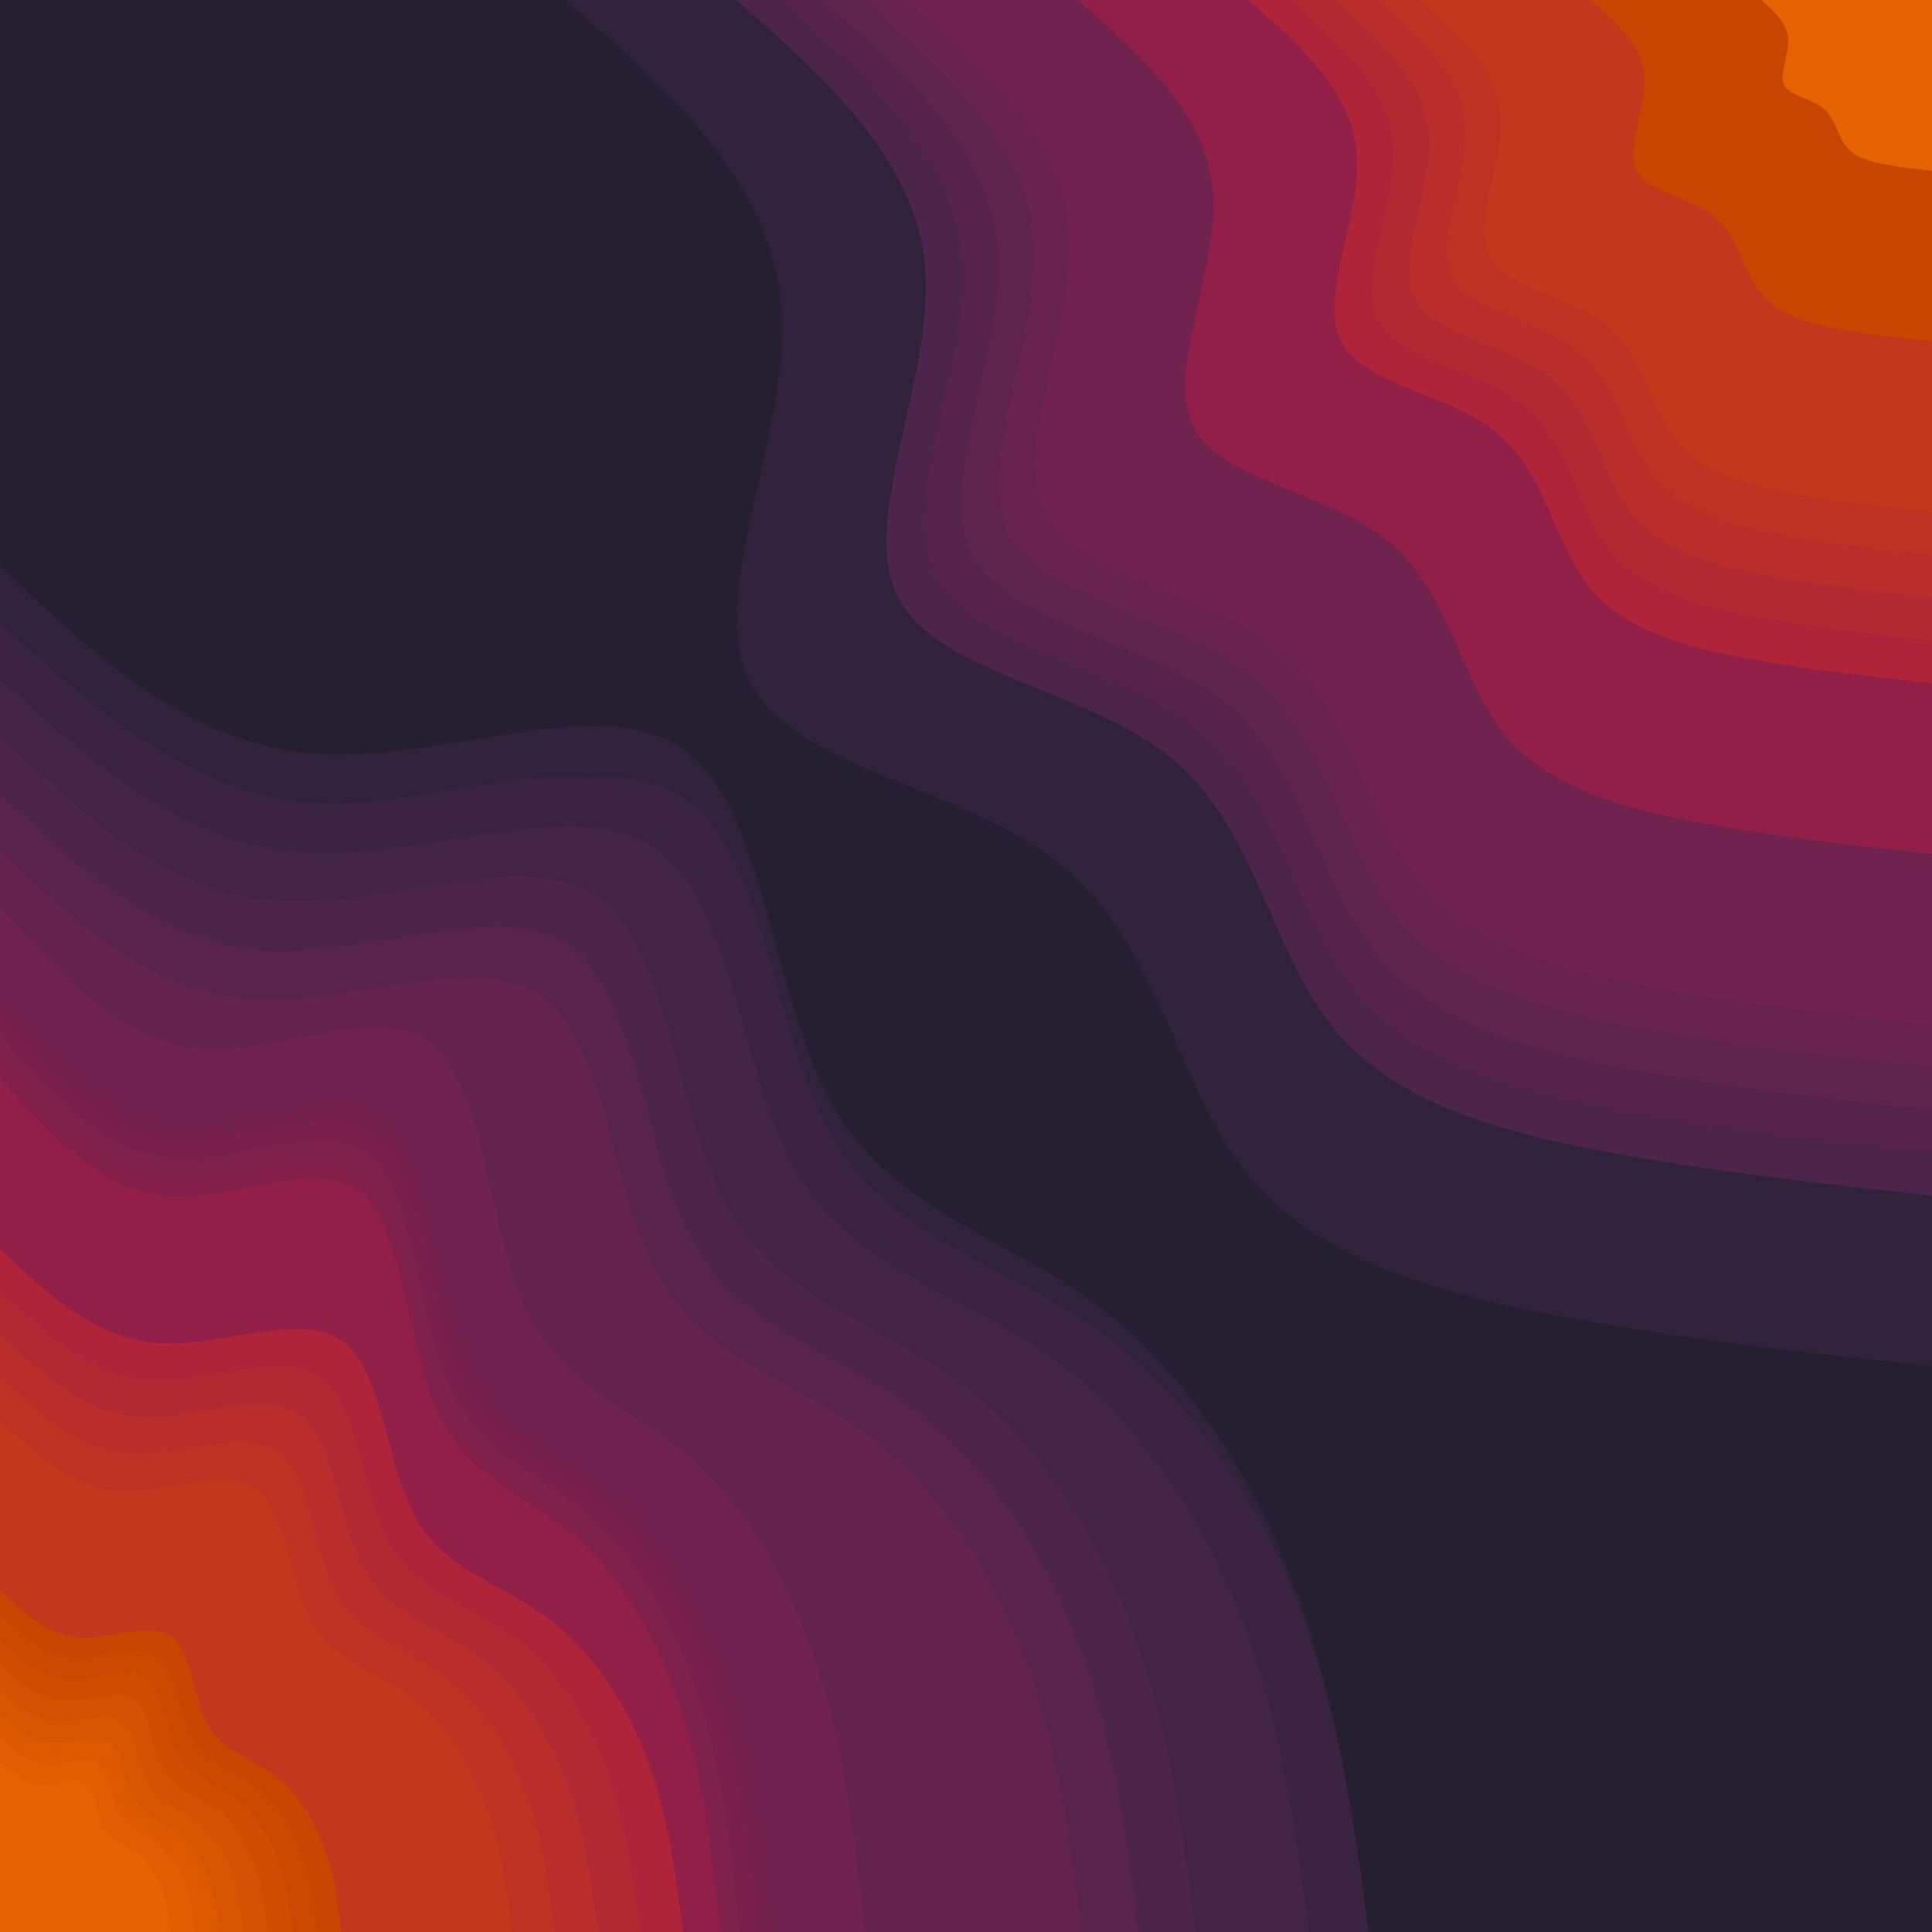
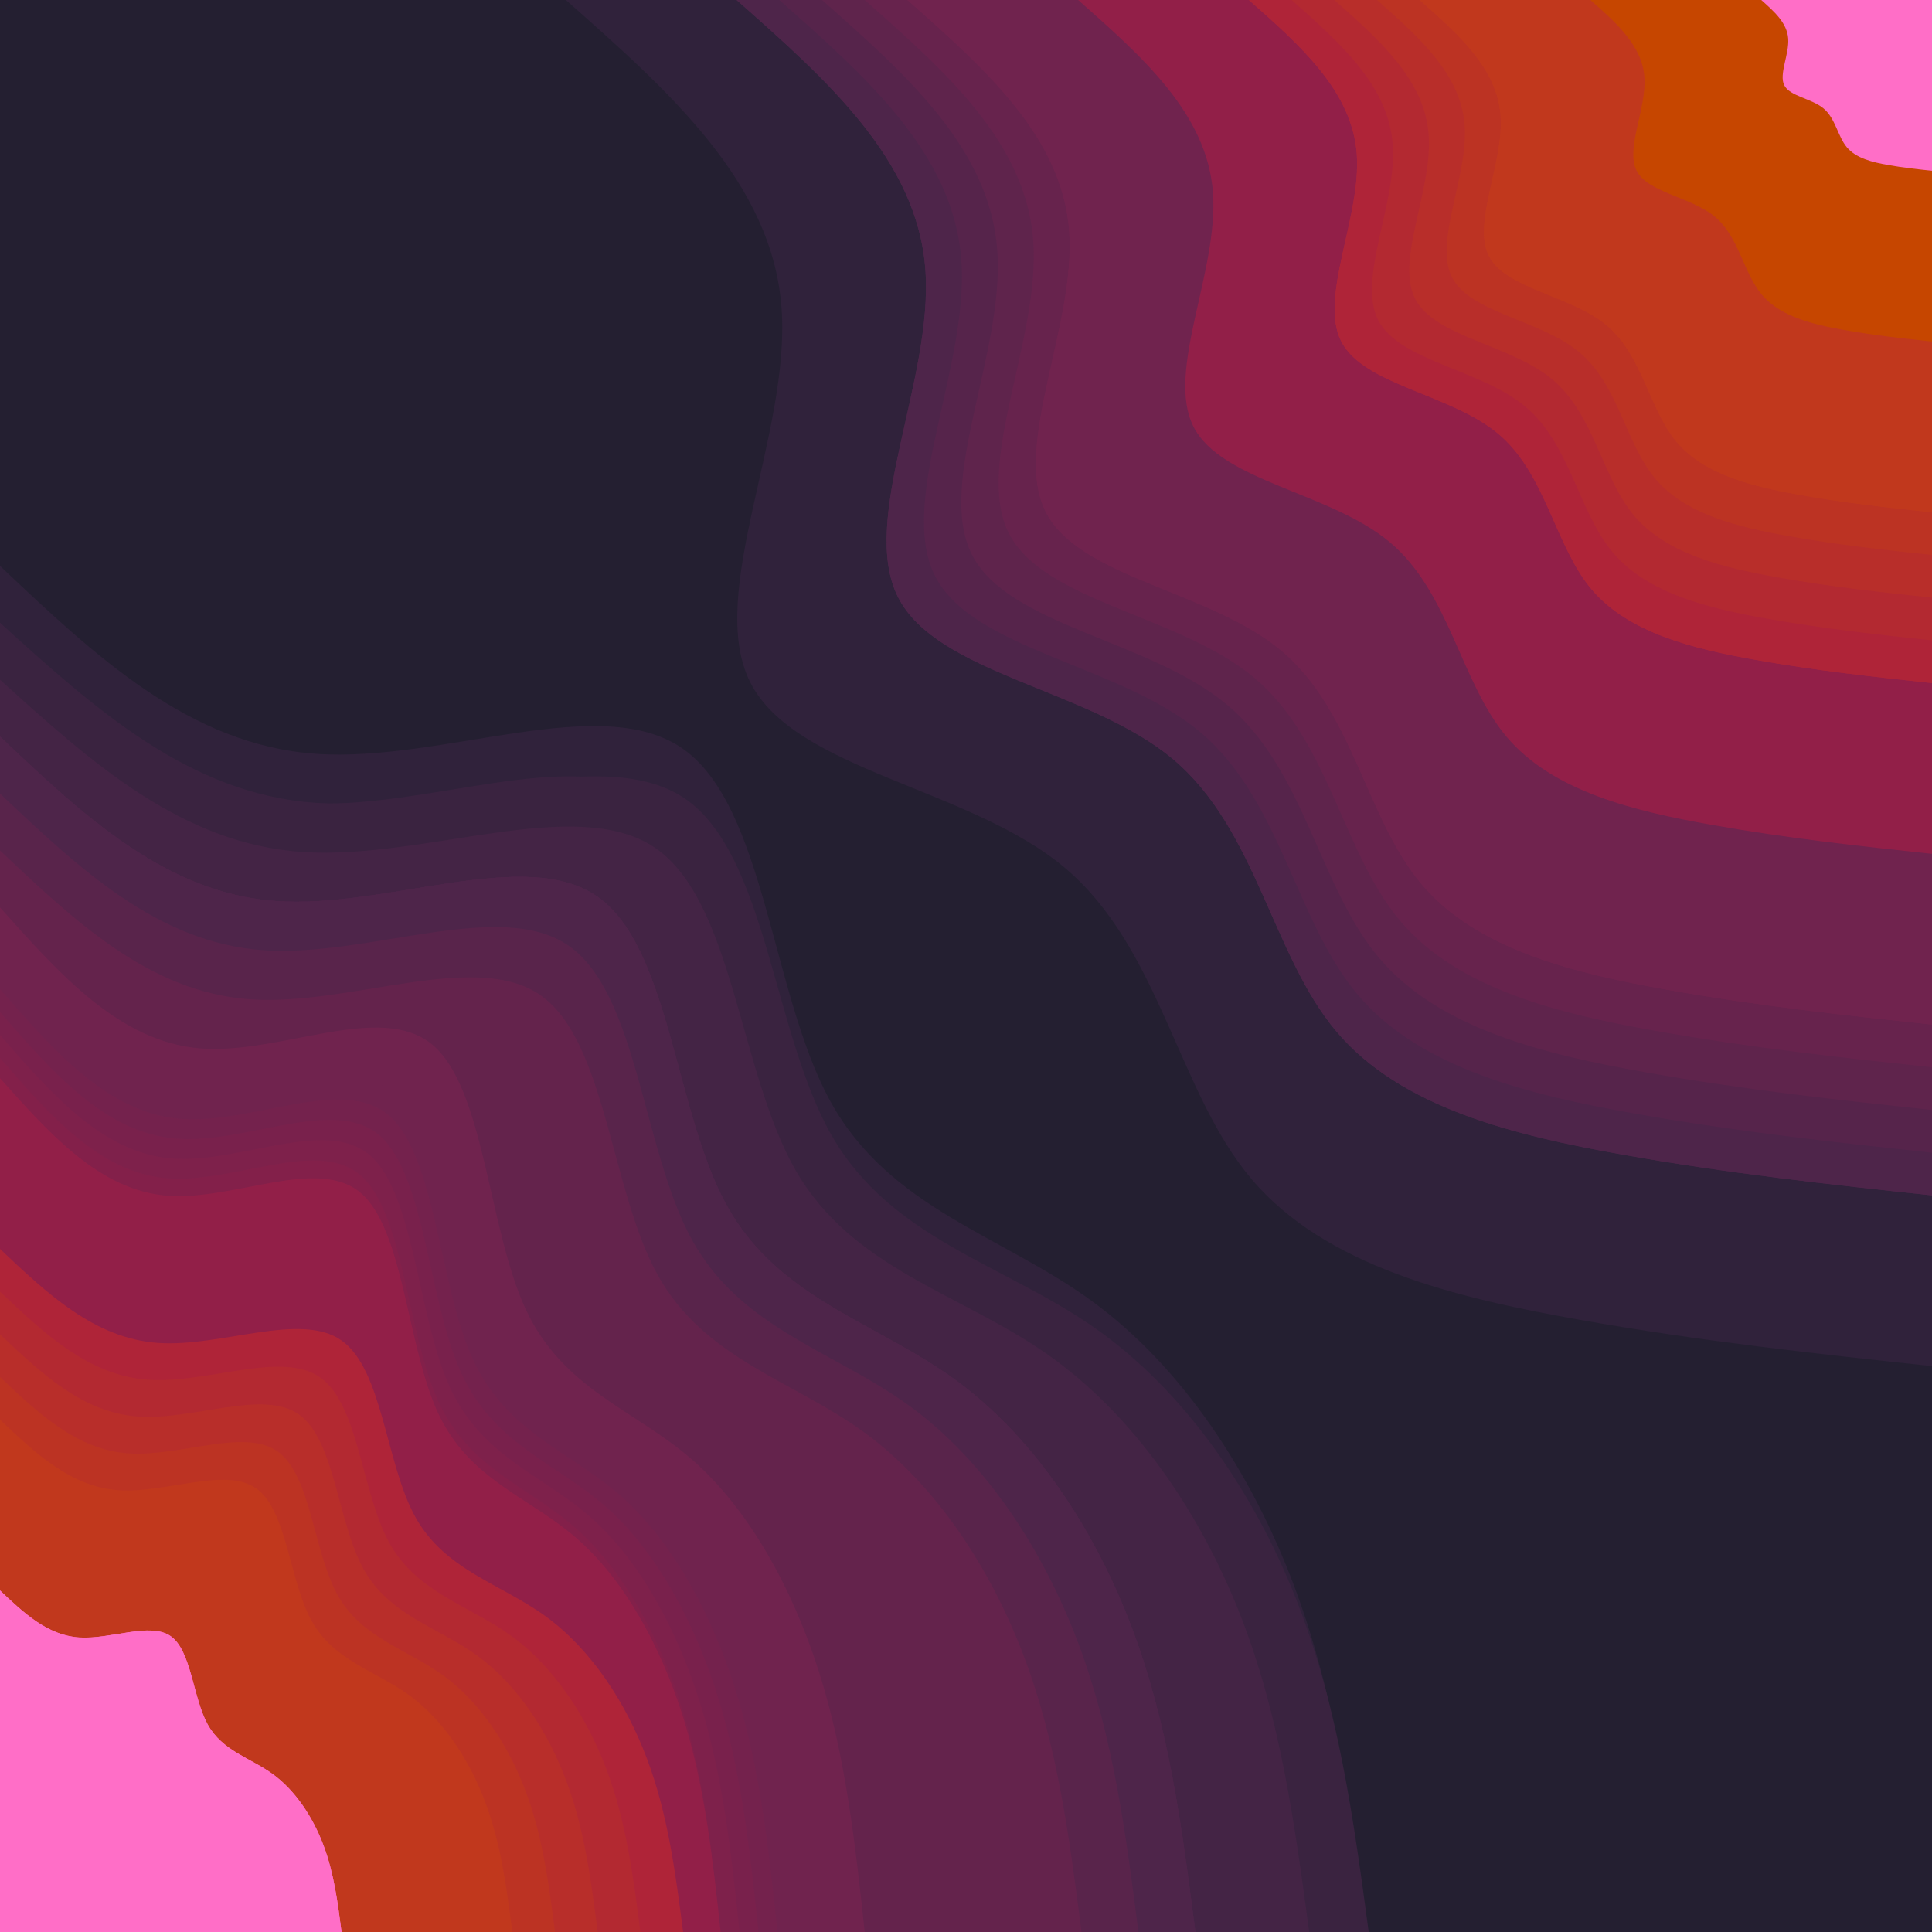
<svg xmlns="http://www.w3.org/2000/svg" xmlns:xlink="http://www.w3.org/1999/xlink" id="visual" viewBox="0 0 4096 4096" width="4096" height="4096" version="1.1">
  <defs id="defs24901">
    <linearGradient id="linearGradient12824">
      <stop style="stop-color:#ff6ec7;stop-opacity:1;" offset="0" id="stop12820" />
      <stop style="stop-color:#301200;stop-opacity:1;" offset="1" id="stop12822" />
    </linearGradient>
    <linearGradient id="grad1_0" x1="0%" y1="0%" x2="100%" y2="100%">
      <stop offset="30%" stop-color="#813d9c" stop-opacity="1" id="stop24896" />
      <stop offset="70%" stop-color="#813d9c" stop-opacity="1" id="stop24898" />
    </linearGradient>
    <linearGradient xlink:href="#linearGradient12824" id="linearGradient12826" x1="362.05" y1="4096" x2="3348.83" y2="747.162" gradientUnits="userSpaceOnUse" />
    <meshgradient id="meshgradient14011" gradientUnits="userSpaceOnUse" x="-380.639" y="-369.278" gradientTransform="matrix(0.857636,0,0,0.8461045,326.4499,312.3974)">
      <meshrow id="meshrow14013">
        <meshpatch id="meshpatch14015">
-           <stop path="c 1591.97,0  3183.95,0  4775.92,0" style="stop-color:#26a269;stop-opacity:1" id="stop14017" />
+           <stop path="c 1591.97,0  3183.95,0  4775.92,0" style="stop-color:#e75480;stop-opacity:1" id="stop14017" />
          <stop path="c 0,1613.69  0,3227.38  0,4841.07" style="stop-color:#e01b24;stop-opacity:1" id="stop14019" />
-           <stop path="c -1591.97,0  -3183.95,0  -4775.92,0" style="stop-color:#f6d32d;stop-opacity:1" id="stop14021" />
+           <stop path="c -1591.97,0  -3183.95,0  -4775.92,0" style="stop-color:#ffc1cc;stop-opacity:1" id="stop14021" />
          <stop path="c 0,-1613.69  0,-3227.38  0,-4841.07" style="stop-color:#813d9c;stop-opacity:1" id="stop14023" />
        </meshpatch>
      </meshrow>
    </meshgradient>
  </defs>
  <defs id="defs24908">
    <linearGradient id="grad1_1" x1="0%" y1="0%" x2="100%" y2="100%">
      <stop offset="30%" stop-color="#813d9c" stop-opacity="1" id="stop24903" />
      <stop offset="70%" stop-color="#515cc0" stop-opacity="1" id="stop24905" />
    </linearGradient>
  </defs>
  <defs id="defs24915">
    <linearGradient id="grad1_2" x1="0%" y1="0%" x2="100%" y2="100%">
      <stop offset="30%" stop-color="#0076d6" stop-opacity="1" id="stop24910" />
      <stop offset="70%" stop-color="#515cc0" stop-opacity="1" id="stop24912" />
    </linearGradient>
  </defs>
  <defs id="defs24922">
    <linearGradient id="grad1_3" x1="0%" y1="0%" x2="100%" y2="100%">
      <stop offset="30%" stop-color="#0076d6" stop-opacity="1" id="stop24917" />
      <stop offset="70%" stop-color="#008bdb" stop-opacity="1" id="stop24919" />
    </linearGradient>
  </defs>
  <defs id="defs24929">
    <linearGradient id="grad1_4" x1="0%" y1="0%" x2="100%" y2="100%">
      <stop offset="30%" stop-color="#009dd0" stop-opacity="1" id="stop24924" />
      <stop offset="70%" stop-color="#008bdb" stop-opacity="1" id="stop24926" />
    </linearGradient>
  </defs>
  <defs id="defs24936">
    <linearGradient id="grad1_5" x1="0%" y1="0%" x2="100%" y2="100%">
      <stop offset="30%" stop-color="#009dd0" stop-opacity="1" id="stop24931" />
      <stop offset="70%" stop-color="#00acba" stop-opacity="1" id="stop24933" />
    </linearGradient>
  </defs>
  <defs id="defs24943">
    <linearGradient id="grad1_6" x1="0%" y1="0%" x2="100%" y2="100%">
-       <stop offset="30%" stop-color="#00b89c" stop-opacity="1" id="stop24938" />
-       <stop offset="70%" stop-color="#00acba" stop-opacity="1" id="stop24940" />
+       <stop offset="30%" stop-color="#ff6ec7" stop-opacity="1" id="stop24938" />
+       <stop offset="70%" stop-color="#ff6ec7" stop-opacity="1" id="stop24940" />
    </linearGradient>
  </defs>
  <defs id="defs24950">
    <linearGradient id="grad1_7" x1="0%" y1="0%" x2="100%" y2="100%">
-       <stop offset="30%" stop-color="#00b89c" stop-opacity="1" id="stop24945" />
-       <stop offset="70%" stop-color="#2ec27e" stop-opacity="1" id="stop24947" />
+       <stop offset="30%" stop-color="#ff6ec7" stop-opacity="1" id="stop24945" />
+       <stop offset="70%" stop-color="#ff6ec7" stop-opacity="1" id="stop24947" />
    </linearGradient>
  </defs>
  <defs id="defs24957">
    <linearGradient id="grad2_0" x1="0%" y1="0%" x2="100%" y2="100%">
      <stop offset="30%" stop-color="#813d9c" stop-opacity="1" id="stop24952" />
      <stop offset="70%" stop-color="#813d9c" stop-opacity="1" id="stop24954" />
    </linearGradient>
  </defs>
  <defs id="defs24964">
    <linearGradient id="grad2_1" x1="0%" y1="0%" x2="100%" y2="100%">
      <stop offset="30%" stop-color="#515cc0" stop-opacity="1" id="stop24959" />
      <stop offset="70%" stop-color="#813d9c" stop-opacity="1" id="stop24961" />
    </linearGradient>
  </defs>
  <defs id="defs24971">
    <linearGradient id="grad2_2" x1="0%" y1="0%" x2="100%" y2="100%">
      <stop offset="30%" stop-color="#515cc0" stop-opacity="1" id="stop24966" />
      <stop offset="70%" stop-color="#0076d6" stop-opacity="1" id="stop24968" />
    </linearGradient>
  </defs>
  <defs id="defs24978">
    <linearGradient id="grad2_3" x1="0%" y1="0%" x2="100%" y2="100%">
      <stop offset="30%" stop-color="#008bdb" stop-opacity="1" id="stop24973" />
      <stop offset="70%" stop-color="#0076d6" stop-opacity="1" id="stop24975" />
    </linearGradient>
  </defs>
  <defs id="defs24985">
    <linearGradient id="grad2_4" x1="0%" y1="0%" x2="100%" y2="100%">
      <stop offset="30%" stop-color="#008bdb" stop-opacity="1" id="stop24980" />
      <stop offset="70%" stop-color="#009dd0" stop-opacity="1" id="stop24982" />
    </linearGradient>
  </defs>
  <defs id="defs24992">
    <linearGradient id="grad2_5" x1="0%" y1="0%" x2="100%" y2="100%">
      <stop offset="30%" stop-color="#00acba" stop-opacity="1" id="stop24987" />
      <stop offset="70%" stop-color="#009dd0" stop-opacity="1" id="stop24989" />
    </linearGradient>
  </defs>
  <defs id="defs24999">
    <linearGradient id="grad2_6" x1="0%" y1="0%" x2="100%" y2="100%">
-       <stop offset="30%" stop-color="#00acba" stop-opacity="1" id="stop24994" />
-       <stop offset="70%" stop-color="#00b89c" stop-opacity="1" id="stop24996" />
+       <stop offset="30%" stop-color="#ff6ec7" stop-opacity="1" id="stop24994" />
+       <stop offset="70%" stop-color="#ff6ec7" stop-opacity="1" id="stop24996" />
    </linearGradient>
  </defs>
  <defs id="defs25006">
    <linearGradient id="grad2_7" x1="0%" y1="0%" x2="100%" y2="100%">
-       <stop offset="30%" stop-color="#2ec27e" stop-opacity="1" id="stop25001" />
-       <stop offset="70%" stop-color="#00b89c" stop-opacity="1" id="stop25003" />
+       <stop offset="30%" stop-color="#ff6ec7" stop-opacity="1" id="stop25001" />
+       <stop offset="70%" stop-color="#ff6ec7" stop-opacity="1" id="stop25003" />
    </linearGradient>
  </defs>
  <g id="layer1" style="display:inline">
-     <rect x="0" y="0" width="4096" height="4096" fill="#2ec27e" id="rect24894" style="font-variation-settings:normal;vector-effect:none;fill:#241f31;fill-opacity:1;stroke-width:1;stroke-linecap:butt;stroke-linejoin:miter;stroke-miterlimit:4;stroke-dasharray:none;stroke-dashoffset:0;stroke-opacity:1;-inkscape-stroke:none;stop-color:#000000" />
-     <path d="m 4096,2896.3 c -244.6,-26.2 -489.2,-52.4 -749.6,-98.7 -260.5,-46.3 -536.8,-112.7 -693.4,-298.3 -156.6,-185.5 -193.3,-490.1 -396.2,-660.1 -202.9,-170 -571.8,-205.4 -666.2,-392.7 -94.4,-187.3 85.8,-526.6 66.4,-793 C 1637.7,387.1 1418.7,193.6 1199.7,0 H 4096 Z" fill="#00be8d" id="path25008" style="font-variation-settings:normal;vector-effect:none;fill:#30223b;fill-opacity:1;stroke-width:1;stroke-linecap:butt;stroke-linejoin:miter;stroke-miterlimit:4;stroke-dasharray:none;stroke-dashoffset:0;stroke-opacity:1;-inkscape-stroke:none;stop-color:#000000" />
-     <path d="m 4096,2534.3 c -214,-22.9 -428,-45.9 -655.9,-86.4 -227.9,-40.5 -469.7,-98.6 -606.7,-261 -137,-162.3 -169.2,-428.9 -346.7,-577.6 -177.5,-148.8 -500.4,-179.7 -582.9,-343.6 -82.6,-163.9 75.1,-460.8 58.1,-693.9 C 1944.9,338.7 1753.3,169.4 1561.7,0 H 4096 Z" fill="#00b2ab" id="path25010" style="font-variation-settings:normal;vector-effect:none;fill:#4e254a;fill-opacity:1;stroke-width:1;stroke-linecap:butt;stroke-linejoin:miter;stroke-miterlimit:4;stroke-dasharray:none;stroke-dashoffset:0;stroke-opacity:1;-inkscape-stroke:none;stop-color:#000000" />
+     <rect x="0" y="0" width="4096" height="4096" fill="#ff6ec7" id="rect24894" style="font-variation-settings:normal;vector-effect:none;fill:#241f31;fill-opacity:1;stroke-width:1;stroke-linecap:butt;stroke-linejoin:miter;stroke-miterlimit:4;stroke-dasharray:none;stroke-dashoffset:0;stroke-opacity:1;-inkscape-stroke:none;stop-color:#000000" />
+     <path d="m 4096,2896.3 c -244.6,-26.2 -489.2,-52.4 -749.6,-98.7 -260.5,-46.3 -536.8,-112.7 -693.4,-298.3 -156.6,-185.5 -193.3,-490.1 -396.2,-660.1 -202.9,-170 -571.8,-205.4 -666.2,-392.7 -94.4,-187.3 85.8,-526.6 66.4,-793 C 1637.7,387.1 1418.7,193.6 1199.7,0 H 4096 Z" fill="#ff6ec7" id="path25008" style="font-variation-settings:normal;vector-effect:none;fill:#30223b;fill-opacity:1;stroke-width:1;stroke-linecap:butt;stroke-linejoin:miter;stroke-miterlimit:4;stroke-dasharray:none;stroke-dashoffset:0;stroke-opacity:1;-inkscape-stroke:none;stop-color:#000000" />
+     <path d="m 4096,2534.3 c -214,-22.9 -428,-45.9 -655.9,-86.4 -227.9,-40.5 -469.7,-98.6 -606.7,-261 -137,-162.3 -169.2,-428.9 -346.7,-577.6 -177.5,-148.8 -500.4,-179.7 -582.9,-343.6 -82.6,-163.9 75.1,-460.8 58.1,-693.9 C 1944.9,338.7 1753.3,169.4 1561.7,0 H 4096 Z" fill="#ff6ec7" id="path25010" style="font-variation-settings:normal;vector-effect:none;fill:#4e254a;fill-opacity:1;stroke-width:1;stroke-linecap:butt;stroke-linejoin:miter;stroke-miterlimit:4;stroke-dasharray:none;stroke-dashoffset:0;stroke-opacity:1;-inkscape-stroke:none;stop-color:#000000" />
    <g id="g28351">
      <path d="m 4096,2534.3 c -214,-22.9 -428,-45.9 -655.9,-86.4 -227.9,-40.5 -469.7,-98.6 -606.7,-261 -137,-162.3 -169.2,-428.9 -346.7,-577.6 -177.5,-148.8 -500.4,-179.7 -582.9,-343.6 -82.6,-163.9 75.1,-460.8 58.1,-693.9 C 1944.9,338.7 1753.3,169.4 1561.7,0 H 4096 Z" style="fill:#4e254a;fill-opacity:1;stroke-width:1px;stroke-opacity:1;stop-color:#000000" id="path28341" />
      <path d="M 4096,2443.78 C 3889.65,2421.7 3683.28,2399.53 3463.53,2360.47 3243.75,2321.43 3010.6,2265.4 2878.5,2108.8 2746.38,1952.3 2715.35,1695.22 2544.18,1551.83 2373.03,1408.35 2061.65,1378.55 1982.07,1220.5 1902.45,1062.45 2054.5,776.15 2038.12,551.375 2021.72,326.6 1836.97,163.35 1652.22,0 H 4096 Z" style="fill:#56244b;fill-opacity:1;stroke-width:1px;stroke-opacity:1;stop-color:#000000" id="path28343" />
      <path d="M 4096,2353.25 C 3897.3,2332 3698.55,2310.65 3486.95,2273.05 3275.3,2235.45 3050.8,2181.5 2923.6,2030.7 2796.35,1880 2766.5,1632.45 2601.65,1494.35 2436.85,1356.2 2137,1327.5 2060.35,1175.3 1983.7,1023.1 2130.1,747.4 2114.35,530.95 2098.55,314.5 1920.65,157.3 1742.75,0 H 4096 Z" style="fill:#5f244c;fill-opacity:1;stroke-width:1px;stroke-opacity:1;stop-color:#000000" id="path28345" />
      <path d="m 4096,2262.72 c -191.05,-20.42 -382.18,-40.95 -585.62,-77.1 C 3306.85,2149.47 3091,2097.6 2968.7,1952.6 2846.32,1807.7 2817.65,1569.67 2659.12,1436.87 2500.68,1304.05 2212.35,1276.45 2138.63,1130.1 2064.95,983.75 2205.7,718.65 2190.58,510.525 2175.38,302.4 2004.33,151.25 1833.28,0 H 4096 Z" style="fill:#67234d;fill-opacity:1;stroke-width:1px;stroke-opacity:1;stop-color:#000000" id="path28347" />
      <path d="m 4096,2172.2 c -183.4,-19.6 -366.9,-39.3 -562.2,-74 -195.4,-34.7 -402.6,-84.5 -520,-223.7 -117.5,-139.1 -145,-367.6 -297.2,-495.1 -152.1,-127.5 -428.9,-154 -499.7,-294.5 -70.7,-140.5 64.4,-395 49.9,-594.8 C 2252.2,290.3 2088,145.2 1923.8,0 H 4096 Z" style="fill:#70234e;fill-opacity:1;stroke-width:1px;stroke-opacity:1;stop-color:#000000" id="path28349" />
    </g>
    <path d="m 4096,2172.2 c -183.4,-19.6 -366.9,-39.3 -562.2,-74 -195.4,-34.7 -402.6,-84.5 -520,-223.7 -117.5,-139.1 -145,-367.6 -297.2,-495.1 -152.1,-127.5 -428.9,-154 -499.7,-294.5 -70.7,-140.5 64.4,-395 49.9,-594.8 C 2252.2,290.3 2088,145.2 1923.8,0 H 4096 Z" fill="#00a5c6" id="path25012" style="font-variation-settings:normal;vector-effect:none;fill:#70234e;fill-opacity:1;stroke-width:1;stroke-linecap:butt;stroke-linejoin:miter;stroke-miterlimit:4;stroke-dasharray:none;stroke-dashoffset:0;stroke-opacity:1;-inkscape-stroke:none;stop-color:#000000" />
    <path d="m 4096,1810.2 c -152.9,-16.4 -305.7,-32.7 -468.5,-61.7 -162.8,-28.9 -335.5,-70.4 -433.4,-186.4 -97.8,-116 -120.8,-306.4 -247.6,-412.6 C 2819.7,1043.2 2589.1,1021.1 2530.1,904.1 2471.1,787 2583.8,575 2571.6,408.4 2559.5,241.9 2422.7,121 2285.8,0 H 4096 Z" fill="#0095d8" id="path25014" style="font-variation-settings:normal;vector-effect:none;fill:#921f48;fill-opacity:1;stroke-width:1;stroke-linecap:butt;stroke-linejoin:miter;stroke-miterlimit:4;stroke-dasharray:none;stroke-dashoffset:0;stroke-opacity:1;-inkscape-stroke:none;stop-color:#000000" />
    <path d="m 4096,1448.15 c -122.3,-13.1 -244.6,-26.2 -374.8,-49.4 -130.2,-23.1 -268.4,-56.4 -346.7,-149.1 -78.3,-92.8 -96.7,-245.1 -198.1,-330.1 -101.4,-85 -285.9,-102.7 -333.1,-196.3 -47.2,-93.7 42.9,-263.3 33.2,-396.5 -9.7,-133.2 -119.2,-230 -228.7,-326.8 H 4096 Z" fill="#0081db" id="path25016" style="font-variation-settings:normal;vector-effect:none;fill:#af2438;fill-opacity:1;stroke-width:1;stroke-linecap:butt;stroke-linejoin:miter;stroke-miterlimit:4;stroke-dasharray:none;stroke-dashoffset:0;stroke-opacity:1;-inkscape-stroke:none;stop-color:#000000" />
    <g id="g29134">
      <path d="m 4096,1448.15 c -122.3,-13.1 -244.6,-26.2 -374.8,-49.4 -130.2,-23.1 -268.4,-56.4 -346.7,-149.1 -78.3,-92.8 -96.7,-245.1 -198.1,-330.1 -101.4,-85 -285.9,-102.7 -333.1,-196.3 -47.2,-93.7 42.9,-263.3 33.2,-396.5 -9.7,-133.2 -119.2,-230 -228.7,-326.8 H 4096 Z" style="fill:#af2438;fill-opacity:1;stroke-width:1px;stroke-opacity:1;stop-color:#000000" id="path29124" />
      <path d="m 4096,1357.64 c -114.65,-12.28 -229.3,-24.55 -351.38,-46.3 -122.07,-21.68 -251.62,-52.88 -325.02,-139.78 -73.4,-87 -90.65,-229.797 -185.72,-309.472 -95.08,-79.7 -268.03,-96.276 -312.28,-184.051 -44.25,-87.825 40.23,-246.825 31.12,-371.7 C 2943.62,181.463 2840.98,90.713 2738.33,-0.037 H 4096 Z" style="fill:#b32931;fill-opacity:1;stroke-width:1px;stroke-opacity:1;stop-color:#000000" id="path29126" />
      <path d="m 4096,1267.12 c -107,-11.44 -214,-22.9 -327.95,-43.2 -113.95,-20.25 -234.85,-49.35 -303.35,-130.45 -68.5,-81.19 -84.6,-214.495 -173.35,-288.845 -88.75,-74.4 -250.15,-89.85 -291.45,-171.8 -41.3,-81.95 37.55,-230.35 29.05,-346.9 -8.5,-116.55 -104.3,-201.25 -200.1,-285.95 H 4096 Z" style="fill:#b82e2a;fill-opacity:1;stroke-width:1px;stroke-opacity:1;stop-color:#000000" id="path29128" />
      <path d="m 4096,1176.61 c -99.35,-10.62 -198.7,-21.25 -304.53,-40.1 -105.82,-18.82 -218.07,-45.82 -281.67,-121.12 -63.6,-75.403 -78.55,-199.202 -160.97,-268.228 -82.43,-69.1 -232.28,-83.425 -270.63,-159.55 -38.35,-76.075 34.87,-213.875 26.98,-322.1 -7.9,-108.225 -96.86,-186.875 -185.8,-265.524 H 4096 Z" style="fill:#bc3323;fill-opacity:1;stroke-width:1px;stroke-opacity:1;stop-color:#000000" id="path29130" />
      <path d="m 4096,1086.1 c -91.7,-9.8 -183.4,-19.6 -281.1,-37 -97.7,-17.4 -201.3,-42.3 -260,-111.8 -58.7,-69.6 -72.5,-183.9 -148.6,-247.6 -76.1,-63.8 -214.4,-77 -249.8,-147.3 -35.4,-70.2 32.2,-197.4 24.9,-297.3 C 3174.1,145.2 3092,72.6 3009.9,0 H 4096 Z" style="fill:#c1381d;fill-opacity:1;stroke-width:1px;stroke-opacity:1;stop-color:#000000" id="path29132" />
    </g>
    <path d="m 4096,1086.1 c -91.7,-9.8 -183.4,-19.6 -281.1,-37 -97.7,-17.4 -201.3,-42.3 -260,-111.8 -58.7,-69.6 -72.5,-183.9 -148.6,-247.6 -76.1,-63.8 -214.4,-77 -249.8,-147.3 -35.4,-70.2 32.2,-197.4 24.9,-297.3 C 3174.1,145.2 3092,72.6 3009.9,0 H 4096 Z" fill="#1569cd" id="path25018" style="font-variation-settings:normal;vector-effect:none;fill:#c1381d;fill-opacity:1;stroke-width:1;stroke-linecap:butt;stroke-linejoin:miter;stroke-miterlimit:4;stroke-dasharray:none;stroke-dashoffset:0;stroke-opacity:1;-inkscape-stroke:none;stop-color:#000000" />
    <path d="m 4096,724.1 c -61.1,-6.6 -122.3,-13.1 -187.4,-24.7 -65.1,-11.6 -134.2,-28.2 -173.3,-74.6 -39.2,-46.3 -48.4,-122.5 -99.1,-165 -50.7,-42.5 -143,-51.3 -166.6,-98.2 -23.5,-46.8 21.5,-131.6 16.7,-198.2 C 3481.4,96.8 3426.7,48.4 3371.9,0 H 4096 Z" fill="#6e4daf" id="path25020" style="font-variation-settings:normal;vector-effect:none;fill:#c64600;fill-opacity:1;stroke-width:1;stroke-linecap:butt;stroke-linejoin:miter;stroke-miterlimit:4;stroke-dasharray:none;stroke-dashoffset:0;stroke-opacity:1;-inkscape-stroke:none;stop-color:#000000" />
-     <path d="m 4096,362 c -30.6,-3.2 -61.1,-6.5 -93.7,-12.3 -32.6,-5.8 -67.1,-14.1 -86.7,-37.3 -19.5,-23.2 -24.1,-61.3 -49.5,-82.5 -25.4,-21.3 -71.5,-25.7 -83.3,-49.1 -11.8,-23.4 10.8,-65.8 8.3,-99.1 C 3788.7,48.4 3761.3,24.2 3734,0 h 362 z" fill="#813d9c" id="path25022" style="fill:#e66100" />
+     <path d="m 4096,362 c -30.6,-3.2 -61.1,-6.5 -93.7,-12.3 -32.6,-5.8 -67.1,-14.1 -86.7,-37.3 -19.5,-23.2 -24.1,-61.3 -49.5,-82.5 -25.4,-21.3 -71.5,-25.7 -83.3,-49.1 -11.8,-23.4 10.8,-65.8 8.3,-99.1 C 3788.7,48.4 3761.3,24.2 3734,0 h 362 z" fill="#813d9c" id="path25022" style="fill:#ff6ec7" />
    <path d="m 0,1199.7 c 200.5,189.8 401,379.6 669.3,398.4 268.3,18.9 604.4,-133.2 778.9,-10.4 174.4,122.9 187.2,520.6 312.5,747.6 125.3,227 363,283.3 555.1,423.7 192,140.4 338.3,365.1 427.4,602 89.2,236.8 121.1,485.9 153.1,735 H 0 Z" style="fill:#30223b;fill-opacity:1;stroke-width:1px;stroke-opacity:1;stop-color:#000000" id="path26767" />
    <path d="m 0,1320.37 c 192.133,181.9 384.3,363.8 641.4,381.83 257.133,18.07 579.23,-127.67 746.43,-9.97 167.17,117.74 179.44,498.9 299.5,716.44 120.07,217.53 347.9,271.46 531.97,406.03 184,134.57 324.2,349.9 409.6,576.9 85.47,226.967 116.07,465.667 146.73,704.4 H 0 Z" style="fill:#3a2340;fill-opacity:1;stroke-width:1px;stroke-opacity:1;stop-color:#000000" id="path26769" />
    <path d="m 0,1441.03 c 183.767,174 367.6,348 613.5,365.27 245.967,17.23 554.07,-122.13 713.97,-9.53 159.93,112.56 171.66,477.2 286.5,685.26 114.83,208.07 332.8,259.64 508.83,388.37 176,128.73 310.1,334.7 391.8,551.8 81.73,217.133 111.03,445.433 140.37,673.8 H 0 Z" style="fill:#442445;fill-opacity:1;stroke-width:1px;stroke-opacity:1;stop-color:#000000" id="path26771" />
    <path d="m 0,1320.37 c 200.865,181.9 401.765,363.8 670.55,381.83 268.819,18.07 605.554,-127.67 780.353,-9.97 174.767,117.74 187.595,498.9 313.111,716.44 125.527,217.53 363.711,271.46 556.146,406.03 192.362,134.57 338.934,349.9 428.215,576.9 89.354,226.967 121.345,465.667 153.399,704.4 H 0 Z" style="fill:#3a2340;fill-opacity:1;stroke-width:1.022px;stroke-opacity:1;stop-color:#000000" id="path26769-9" />
    <path d="m 0,1441.03 c 192.119,174 384.306,348 641.382,365.27 257.145,17.23 579.251,-122.13 746.418,-9.53 167.198,112.56 179.462,477.2 299.521,685.26 120.049,208.07 347.925,259.64 531.955,388.37 183.999,128.73 324.193,334.7 409.606,551.8 85.444,217.133 116.076,445.433 146.749,673.8 H 0 Z" style="fill:#442445;fill-opacity:1;stroke-width:1.022px;stroke-opacity:1;stop-color:#000000" id="path26771-3" />
    <path d="m 0,1561.7 c 175.4,166.1 350.9,332.2 585.6,348.7 234.8,16.4 528.9,-116.6 681.5,-9.1 152.7,107.4 163.9,455.5 273.5,654.1 109.6,198.6 317.7,247.8 485.7,370.7 168,122.9 296,319.5 374,526.7 78,207.3 106,425.2 134,643.2 H 0 Z" style="fill:#4e254a;fill-opacity:1;stroke-width:1px;stroke-opacity:1;stop-color:#000000" id="path26773" />
-     <path d="m 0,1561.7 c 175.4,166.1 350.9,332.2 585.6,348.7 234.8,16.4 528.9,-116.6 681.5,-9.1 152.7,107.4 163.9,455.5 273.5,654.1 109.6,198.6 317.7,247.8 485.7,370.7 168,122.9 296,319.5 374,526.7 78,207.3 106,425.2 134,643.2 H 0 Z" fill="#00b2ab" id="path25028" style="font-variation-settings:normal;vector-effect:none;fill:#4e254a;fill-opacity:1;stroke-width:1;stroke-linecap:butt;stroke-linejoin:miter;stroke-miterlimit:4;stroke-dasharray:none;stroke-dashoffset:0;stroke-opacity:1;-inkscape-stroke:none;stop-color:#000000" />
-     <path d="m 0,1923.8 c 150.4,142.3 300.8,284.6 502,298.8 201.2,14.1 453.3,-99.9 584.1,-7.8 130.9,92.1 140.5,390.4 234.4,560.7 94,170.2 272.3,212.4 416.3,317.7 144,105.4 253.8,273.9 320.6,451.5 66.9,177.7 90.9,364.5 114.8,551.3 H 0 Z" fill="#00a5c6" id="path25030" style="font-variation-settings:normal;vector-effect:none;fill:#70234e;fill-opacity:1;stroke-width:1;stroke-linecap:butt;stroke-linejoin:miter;stroke-miterlimit:4;stroke-dasharray:none;stroke-dashoffset:0;stroke-opacity:1;-inkscape-stroke:none;stop-color:#000000" />
+     <path d="m 0,1561.7 c 175.4,166.1 350.9,332.2 585.6,348.7 234.8,16.4 528.9,-116.6 681.5,-9.1 152.7,107.4 163.9,455.5 273.5,654.1 109.6,198.6 317.7,247.8 485.7,370.7 168,122.9 296,319.5 374,526.7 78,207.3 106,425.2 134,643.2 H 0 Z" fill="#ff6ec7" id="path25028" style="font-variation-settings:normal;vector-effect:none;fill:#4e254a;fill-opacity:1;stroke-width:1;stroke-linecap:butt;stroke-linejoin:miter;stroke-miterlimit:4;stroke-dasharray:none;stroke-dashoffset:0;stroke-opacity:1;-inkscape-stroke:none;stop-color:#000000" />
+     <path d="m 0,1923.8 c 150.4,142.3 300.8,284.6 502,298.8 201.2,14.1 453.3,-99.9 584.1,-7.8 130.9,92.1 140.5,390.4 234.4,560.7 94,170.2 272.3,212.4 416.3,317.7 144,105.4 253.8,273.9 320.6,451.5 66.9,177.7 90.9,364.5 114.8,551.3 H 0 Z" fill="#ff6ec7" id="path25030" style="font-variation-settings:normal;vector-effect:none;fill:#70234e;fill-opacity:1;stroke-width:1;stroke-linecap:butt;stroke-linejoin:miter;stroke-miterlimit:4;stroke-dasharray:none;stroke-dashoffset:0;stroke-opacity:1;-inkscape-stroke:none;stop-color:#000000" />
    <path d="m 0,1561.7 c 175.4,166.1 350.9,332.2 585.6,348.7 234.8,16.4 528.9,-116.6 681.5,-9.1 152.7,107.4 163.9,455.5 273.5,654.1 109.6,198.6 317.7,247.8 485.7,370.7 168,122.9 296,319.5 374,526.7 78,207.3 106,425.2 134,643.2 H 0 Z" style="fill:#4e254a;fill-opacity:1;stroke-width:1px;stroke-opacity:1;stop-color:#000000" id="path27061" />
    <path d="m 0,1682.4 c 167.067,158.17 334.2,316.33 557.733,332.07 223.6,15.63 503.697,-111.04 649.037,-8.67 145.43,102.3 156.1,433.8 260.46,622.97 104.4,189.13 302.57,236 462.57,353.03 160,117.067 281.93,304.3 356.2,501.633 74.3,197.434 100.97,404.967 127.6,612.567 H 0 Z" style="fill:#59244b;fill-opacity:1;stroke-width:1px;stroke-opacity:1;stop-color:#000000" id="path27063" />
    <path d="m 0,1803.1 c 158.733,150.23 317.5,300.47 529.867,315.43 212.4,14.87 478.503,-105.46 616.563,-8.23 138.17,97.2 148.3,412.1 247.44,591.83 99.2,179.67 287.43,224.2 439.43,335.37 152,111.233 267.87,289.1 338.4,476.567 70.6,187.566 95.93,384.733 121.2,581.933 H 0 Z" style="fill:#64234c;fill-opacity:1;stroke-width:1px;stroke-opacity:1;stop-color:#000000" id="path27065" />
    <path d="m 0,1923.8 c 126.934,142.3 253.867,284.6 423.675,298.8 169.808,14.1 382.573,-99.9 492.965,-7.8 110.476,92.1 118.578,390.4 197.827,560.7 79.334,170.2 229.814,212.4 351.346,317.7 121.532,105.4 214.201,273.9 270.578,451.5 56.462,177.7 76.717,364.5 96.888,551.3 H 0 Z" style="fill:#70234e;fill-opacity:1;stroke-width:0.919px;stroke-opacity:1;stop-color:#000000" id="path27067" />
    <g id="g29900" transform="matrix(0.9210596,0,0,0.9428229,0,234.1972)">
      <path d="m 0,1923.8 c 126.934,142.3 253.867,284.6 423.675,298.8 169.807,14.1 382.573,-99.9 492.965,-7.8 110.48,92.1 118.58,390.4 197.83,560.7 79.33,170.2 229.81,212.4 351.34,317.7 121.54,105.4 214.2,273.9 270.58,451.5 56.46,177.7 76.72,364.5 96.89,551.3 H 0 Z" style="fill:#70234e;fill-opacity:1;stroke-width:0.919px;stroke-opacity:1;stop-color:#000000" id="path29884" />
      <path d="m 0,1975.51 c 123.907,138.92 247.815,277.83 413.583,291.69 165.769,13.77 373.471,-97.51 481.234,-7.61 107.833,89.91 115.743,381.11 193.113,547.35 77.44,166.15 224.34,207.35 342.98,310.15 118.65,102.88 209.1,267.37 264.14,440.74 55.11,173.46 74.88,355.81 94.58,538.17 H 0 Z" style="fill:#74224d;fill-opacity:1;stroke-width:0.919px;stroke-opacity:1;stop-color:#000000" id="path29886" />
      <path d="m 0,2027.23 c 120.881,135.53 241.762,271.06 403.492,284.57 161.729,13.44 364.367,-95.13 469.502,-7.43 105.196,87.73 112.912,371.83 188.396,534.02 75.55,162.08 218.87,202.28 334.62,302.58 115.76,100.37 204,260.84 257.7,429.99 53.76,169.21 73.05,347.13 92.28,525.04 H 0 Z" style="fill:#79214c;fill-opacity:1;stroke-width:0.919px;stroke-opacity:1;stop-color:#000000" id="path29888" />
      <path d="m 0,2078.94 c 117.855,132.15 235.71,264.29 393.4,277.46 157.691,13.11 355.265,-92.74 457.772,-7.24 102.555,85.54 110.078,362.54 183.688,520.67 73.65,158.03 213.39,197.23 326.24,295.03 112.89,97.85 198.9,254.31 251.26,419.23 52.41,164.97 71.22,338.44 89.98,511.91 H 0 Z" style="fill:#7e214b;fill-opacity:1;stroke-width:0.919px;stroke-opacity:1;stop-color:#000000" id="path29890" />
      <path d="m 0,2130.66 c 114.829,128.75 229.657,257.51 383.309,270.34 153.651,12.79 346.162,-90.36 446.04,-7.06 99.914,83.36 107.245,353.26 178.971,507.33 71.76,153.97 207.92,192.17 317.88,287.47 110,95.35 193.8,247.79 244.82,408.47 51.06,160.73 69.39,329.76 87.68,498.79 H 0 Z" style="fill:#83204a;fill-opacity:1;stroke-width:0.919px;stroke-opacity:1;stop-color:#000000" id="path29892" />
      <path d="m 0,2182.37 c 111.802,125.37 223.605,250.74 373.217,263.23 149.613,12.46 337.059,-87.97 434.309,-6.87 97.274,81.17 104.412,343.97 174.257,493.98 69.867,149.92 202.447,187.12 309.507,279.92 107.13,92.83 188.7,241.26 238.39,397.71 49.71,156.49 67.55,321.07 85.37,485.66 H 0 Z" style="fill:#882049;fill-opacity:1;stroke-width:0.919px;stroke-opacity:1;stop-color:#000000" id="path29894" />
      <path d="m 0,2234.09 c 108.776,121.98 217.552,243.97 363.126,256.11 145.573,12.13 327.956,-85.59 422.577,-6.69 94.634,78.99 101.579,334.69 169.543,480.65 67.974,145.85 196.974,182.05 301.144,272.35 104.24,90.32 183.6,234.73 231.95,386.96 48.36,152.24 65.72,312.39 83.07,472.53 H 0 Z" style="fill:#8d1f48;fill-opacity:1;stroke-width:0.919px;stroke-opacity:1;stop-color:#000000" id="path29896" />
      <path d="m 0,2285.8 c 105.75,118.6 211.5,237.2 353.034,249 141.535,11.8 318.854,-83.2 410.847,-6.5 91.993,76.8 98.745,325.4 164.828,467.3 66.083,141.8 191.501,177 292.771,264.8 101.36,87.8 178.5,228.2 225.51,376.2 47.01,148 63.89,303.7 80.77,459.4 H 0 Z" style="fill:#921f48;fill-opacity:1;stroke-width:0.919px;stroke-opacity:1;stop-color:#000000" id="path29898" />
    </g>
    <path d="m 0,2285.8 c 105.75,118.6 211.5,237.2 353.034,249 141.534,11.8 318.853,-83.2 410.846,-6.5 91.993,76.8 98.745,325.4 164.828,467.3 66.083,141.8 191.498,177 292.775,264.8 101.361,87.8 178.5,228.2 225.51,376.2 47.009,148 63.889,303.7 80.768,459.4 H 0 Z" fill="#0095d8" id="path25032" style="font-variation-settings:normal;vector-effect:none;fill:#921f48;fill-opacity:1;stroke-width:0.919;stroke-linecap:butt;stroke-linejoin:miter;stroke-miterlimit:4;stroke-dasharray:none;stroke-dashoffset:0;stroke-opacity:1;-inkscape-stroke:none;stop-color:#000000" />
    <path d="m 0,2647.8 c 100.3,94.9 200.5,189.8 334.7,199.3 134.1,9.4 302.2,-66.7 389.4,-5.2 87.2,61.4 93.6,260.3 156.2,373.8 62.7,113.5 181.6,141.6 277.6,211.8 96,70.2 169.1,182.5 213.7,301 44.6,118.4 60.6,243 76.6,367.5 H 0 Z" style="fill:#af2438;fill-opacity:1;stroke-width:1px;stroke-opacity:1;stop-color:#000000" id="path27938" />
    <path d="m 0,2738.33 c 94.025,88.97 187.975,177.92 313.775,186.82 125.725,8.82 283.3,-62.53 365.075,-4.87 81.75,57.57 87.75,244.02 146.45,350.42 58.75,106.425 170.225,132.775 260.23,198.575 90,65.825 158.55,171.1 200.35,282.2 41.79,111 56.79,227.8 71.79,344.525 H 0 Z" style="fill:#b32931;fill-opacity:1;stroke-width:1px;stroke-opacity:1;stop-color:#000000" id="path27940" />
    <path d="m 0,2828.85 c 87.75,83.05 175.45,166.05 292.85,174.35 117.35,8.25 264.4,-58.35 340.75,-4.55 76.3,53.75 81.9,227.75 136.7,327.05 54.8,99.35 158.85,123.95 242.85,185.35 84,61.45 148,159.7 187,263.4 39,103.6 53,212.6 67,321.55 H 0 Z" style="fill:#b82e2a;fill-opacity:1;stroke-width:1px;stroke-opacity:1;stop-color:#000000" id="path27942" />
    <path d="m 0,2919.38 c 81.475,77.12 162.925,154.17 271.925,161.87 108.975,7.67 245.5,-54.17 316.425,-4.23 70.85,49.93 76.05,211.48 126.95,303.68 50.85,92.275 147.475,115.125 225.475,172.125 77.995,57.075 137.445,148.3 173.645,244.6 36.2,96.2 49.2,197.4 62.2,298.575 H 0 Z" style="fill:#bc3323;fill-opacity:1;stroke-width:1px;stroke-opacity:1;stop-color:#000000" id="path27944" />
    <path d="m 0,3009.9 c 75.2,71.2 150.4,142.3 251,149.4 100.6,7.1 226.6,-50 292.1,-3.9 65.4,46.1 70.2,195.2 117.2,280.3 46.9,85.2 136.1,106.3 208.1,158.9 72,52.7 126.9,136.9 160.3,225.8 33.4,88.8 45.4,182.2 57.4,275.6 H 0 Z" style="fill:#c1381d;fill-opacity:1;stroke-width:1px;stroke-opacity:1;stop-color:#000000" id="path27946" />
-     <path d="m 0,3371.9 c 50.1,47.5 100.3,94.9 167.3,99.6 67.1,4.7 151.1,-33.3 194.7,-2.6 43.7,30.7 46.9,130.2 78.2,186.9 31.3,56.8 90.7,70.8 138.7,105.9 48,35.2 84.6,91.3 106.9,150.5 22.3,59.3 30.3,121.5 38.3,183.8 H 0 Z" fill="#6e4daf" id="path25038" style="font-variation-settings:normal;vector-effect:none;fill:#c64600;fill-opacity:1;stroke-width:1;stroke-linecap:butt;stroke-linejoin:miter;stroke-miterlimit:4;stroke-dasharray:none;stroke-dashoffset:0;stroke-opacity:1;-inkscape-stroke:none;stop-color:#000000" />
-     <path d="m 0,3734 c 25.1,23.7 50.1,47.4 83.7,49.8 33.5,2.3 75.5,-16.7 97.3,-1.3 21.8,15.3 23.4,65 39.1,93.4 15.6,28.4 45.4,35.4 69.4,53 24,17.5 42.3,45.6 53.4,75.2 11.1,29.6 15.1,60.8 19.1,91.9 H 0 Z" fill="#813d9c" id="path25040" style="fill:#e66100" />
-     <path d="m 0,3371.9 c 50.1,47.5 100.3,94.9 167.3,99.6 67.1,4.7 151.1,-33.3 194.7,-2.6 43.7,30.7 46.9,130.2 78.2,186.9 31.3,56.8 90.7,70.8 138.7,105.9 48,35.2 84.6,91.3 106.9,150.5 22.3,59.3 30.3,121.5 38.3,183.8 H 0 Z" style="fill:#c64600;fill-opacity:1;stroke-width:1px;stroke-opacity:1;stop-color:#000000" id="path27705" />
-     <path d="m 0,3423.629 c 46.529,44.1 93.129,88.114 155.357,92.485 62.3,4.357 140.3,-30.928 180.786,-2.414 40.571,28.5 43.543,120.886 72.614,173.543 29.057,52.743 84.229,65.743 128.8,98.343 44.572,32.671 78.557,84.771 99.257,139.743 20.7,55.057 28.129,112.828 35.557,170.671 H 0 Z" style="fill:#ca4900;fill-opacity:1;stroke-width:1px;stroke-opacity:1;stop-color:#000000" id="path27707" />
-     <path d="m 0,3475.357 c 42.957,40.7 85.957,81.329 143.414,85.372 57.5,4.014 129.5,-28.558 166.872,-2.229 37.443,26.3 40.185,111.571 67.028,160.186 26.815,48.685 77.757,60.685 118.9,90.785 41.143,30.143 72.515,78.243 91.615,128.986 19.1,50.814 25.957,104.157 32.814,157.543 H 0 Z" style="fill:#cf4d00;fill-opacity:1;stroke-width:1px;stroke-opacity:1;stop-color:#000000" id="path27709" />
-     <path d="m 0,3527.086 c 39.386,37.3 78.786,74.543 131.471,78.257 52.7,3.671 118.7,-26.186 152.958,-2.043 34.314,24.1 36.828,102.257 61.442,146.829 24.572,44.628 71.286,55.628 109,83.228 37.715,27.614 66.472,71.714 83.972,118.229 17.5,46.571 23.786,95.485 30.071,144.414 H 0 Z" style="fill:#d35100;fill-opacity:1;stroke-width:1px;stroke-opacity:1;stop-color:#000000" id="path27711" />
-     <path d="m 0,3578.814 c 35.814,33.9 71.614,67.757 119.529,71.143 47.9,3.329 107.9,-23.814 139.042,-1.857 31.186,21.9 33.472,92.943 55.858,133.471 22.328,40.572 64.814,50.572 99.1,75.672 34.285,25.086 60.428,65.186 76.328,107.471 15.9,42.329 21.614,86.815 27.329,131.286 H 0 Z" style="fill:#d85500;fill-opacity:1;stroke-width:1px;stroke-opacity:1;stop-color:#000000" id="path27713" />
-     <path d="m 0,3630.543 c 32.243,30.5 64.443,60.971 107.586,64.028 43.1,2.986 97.1,-21.442 125.128,-1.671 28.057,19.7 30.115,83.629 50.272,120.114 20.085,36.515 58.343,45.515 89.2,68.115 30.857,22.557 54.385,58.657 68.685,96.714 14.3,38.086 19.443,78.143 24.586,118.157 H 0 Z" style="fill:#dc5900;fill-opacity:1;stroke-width:1px;stroke-opacity:1;stop-color:#000000" id="path27715" />
-     <path d="m 0,3682.271 c 28.671,27.1 57.271,54.186 95.643,56.915 38.3,2.643 86.3,-19.072 111.214,-1.486 24.929,17.5 26.757,74.314 44.686,106.757 17.843,32.457 51.871,40.457 79.3,60.557 27.428,20.029 48.343,52.129 61.043,85.957 12.7,33.843 17.271,69.472 21.843,105.029 H 0 Z" style="fill:#e15d00;fill-opacity:1;stroke-width:1px;stroke-opacity:1;stop-color:#000000" id="path27717" />
-     <path d="m 0,3734 c 25.1,23.7 50.1,47.4 83.7,49.8 33.5,2.3 75.5,-16.7 97.3,-1.3 21.8,15.3 23.4,65 39.1,93.4 15.6,28.4 45.4,35.4 69.4,53 24,17.5 42.3,45.6 53.4,75.2 11.1,29.6 15.1,60.8 19.1,91.9 H 0 Z" style="fill:#e66100;fill-opacity:1;stroke-width:1px;stroke-opacity:1;stop-color:#000000" id="path27719" />
+     <path d="m 0,3371.9 c 50.1,47.5 100.3,94.9 167.3,99.6 67.1,4.7 151.1,-33.3 194.7,-2.6 43.7,30.7 46.9,130.2 78.2,186.9 31.3,56.8 90.7,70.8 138.7,105.9 48,35.2 84.6,91.3 106.9,150.5 22.3,59.3 30.3,121.5 38.3,183.8 H 0 Z" fill="#6e4daf" id="path25038" style="font-variation-settings:normal;vector-effect:none;fill:#ff6ec7;fill-opacity:1;stroke-width:1;stroke-linecap:butt;stroke-linejoin:miter;stroke-miterlimit:4;stroke-dasharray:none;stroke-dashoffset:0;stroke-opacity:1;-inkscape-stroke:none;stop-color:#000000" />
+     <path d="m 0,3734 c 25.1,23.7 50.1,47.4 83.7,49.8 33.5,2.3 75.5,-16.7 97.3,-1.3 21.8,15.3 23.4,65 39.1,93.4 15.6,28.4 45.4,35.4 69.4,53 24,17.5 42.3,45.6 53.4,75.2 11.1,29.6 15.1,60.8 19.1,91.9 H 0 Z" fill="#813d9c" id="path25040" style="fill:#ff6ec7" />
+     <path d="m 0,3371.9 c 50.1,47.5 100.3,94.9 167.3,99.6 67.1,4.7 151.1,-33.3 194.7,-2.6 43.7,30.7 46.9,130.2 78.2,186.9 31.3,56.8 90.7,70.8 138.7,105.9 48,35.2 84.6,91.3 106.9,150.5 22.3,59.3 30.3,121.5 38.3,183.8 H 0 Z" style="fill:#ff6ec7;fill-opacity:1;stroke-width:1px;stroke-opacity:1;stop-color:#000000" id="path27705" />
+     <path d="m 0,3423.629 c 46.529,44.1 93.129,88.114 155.357,92.485 62.3,4.357 140.3,-30.928 180.786,-2.414 40.571,28.5 43.543,120.886 72.614,173.543 29.057,52.743 84.229,65.743 128.8,98.343 44.572,32.671 78.557,84.771 99.257,139.743 20.7,55.057 28.129,112.828 35.557,170.671 H 0 Z" style="fill:#ff6ec7;fill-opacity:1;stroke-width:1px;stroke-opacity:1;stop-color:#000000" id="path27707" />
+     <path d="m 0,3475.357 c 42.957,40.7 85.957,81.329 143.414,85.372 57.5,4.014 129.5,-28.558 166.872,-2.229 37.443,26.3 40.185,111.571 67.028,160.186 26.815,48.685 77.757,60.685 118.9,90.785 41.143,30.143 72.515,78.243 91.615,128.986 19.1,50.814 25.957,104.157 32.814,157.543 H 0 Z" style="fill:#ff6ec7;fill-opacity:1;stroke-width:1px;stroke-opacity:1;stop-color:#000000" id="path27709" />
+     <path d="m 0,3527.086 c 39.386,37.3 78.786,74.543 131.471,78.257 52.7,3.671 118.7,-26.186 152.958,-2.043 34.314,24.1 36.828,102.257 61.442,146.829 24.572,44.628 71.286,55.628 109,83.228 37.715,27.614 66.472,71.714 83.972,118.229 17.5,46.571 23.786,95.485 30.071,144.414 H 0 Z" style="fill:#ff6ec7;fill-opacity:1;stroke-width:1px;stroke-opacity:1;stop-color:#000000" id="path27711" />
+     <path d="m 0,3578.814 c 35.814,33.9 71.614,67.757 119.529,71.143 47.9,3.329 107.9,-23.814 139.042,-1.857 31.186,21.9 33.472,92.943 55.858,133.471 22.328,40.572 64.814,50.572 99.1,75.672 34.285,25.086 60.428,65.186 76.328,107.471 15.9,42.329 21.614,86.815 27.329,131.286 H 0 Z" style="fill:#ff6ec7;fill-opacity:1;stroke-width:1px;stroke-opacity:1;stop-color:#000000" id="path27713" />
+     <path d="m 0,3630.543 c 32.243,30.5 64.443,60.971 107.586,64.028 43.1,2.986 97.1,-21.442 125.128,-1.671 28.057,19.7 30.115,83.629 50.272,120.114 20.085,36.515 58.343,45.515 89.2,68.115 30.857,22.557 54.385,58.657 68.685,96.714 14.3,38.086 19.443,78.143 24.586,118.157 H 0 Z" style="fill:#ff6ec7;fill-opacity:1;stroke-width:1px;stroke-opacity:1;stop-color:#000000" id="path27715" />
+     <path d="m 0,3682.271 c 28.671,27.1 57.271,54.186 95.643,56.915 38.3,2.643 86.3,-19.072 111.214,-1.486 24.929,17.5 26.757,74.314 44.686,106.757 17.843,32.457 51.871,40.457 79.3,60.557 27.428,20.029 48.343,52.129 61.043,85.957 12.7,33.843 17.271,69.472 21.843,105.029 H 0 Z" style="fill:#ff6ec7;fill-opacity:1;stroke-width:1px;stroke-opacity:1;stop-color:#000000" id="path27717" />
+     <path d="m 0,3734 c 25.1,23.7 50.1,47.4 83.7,49.8 33.5,2.3 75.5,-16.7 97.3,-1.3 21.8,15.3 23.4,65 39.1,93.4 15.6,28.4 45.4,35.4 69.4,53 24,17.5 42.3,45.6 53.4,75.2 11.1,29.6 15.1,60.8 19.1,91.9 H 0 Z" style="fill:#ff6ec7;fill-opacity:1;stroke-width:1px;stroke-opacity:1;stop-color:#000000" id="path27719" />
  </g>
  <g id="layer2" style="display:inline;mix-blend-mode:multiply;fill-opacity:1;stroke:url(#linearGradient12826);opacity:0.698">
    <rect style="fill:url(#meshgradient14011);fill-opacity:1;stroke:none;stroke-width:0.852;-inkscape-stroke:none;stop-color:#000000" id="rect12758" width="4096" height="4096.05" x="5.6843419e-14" y="-0.05" />
  </g>
</svg>
